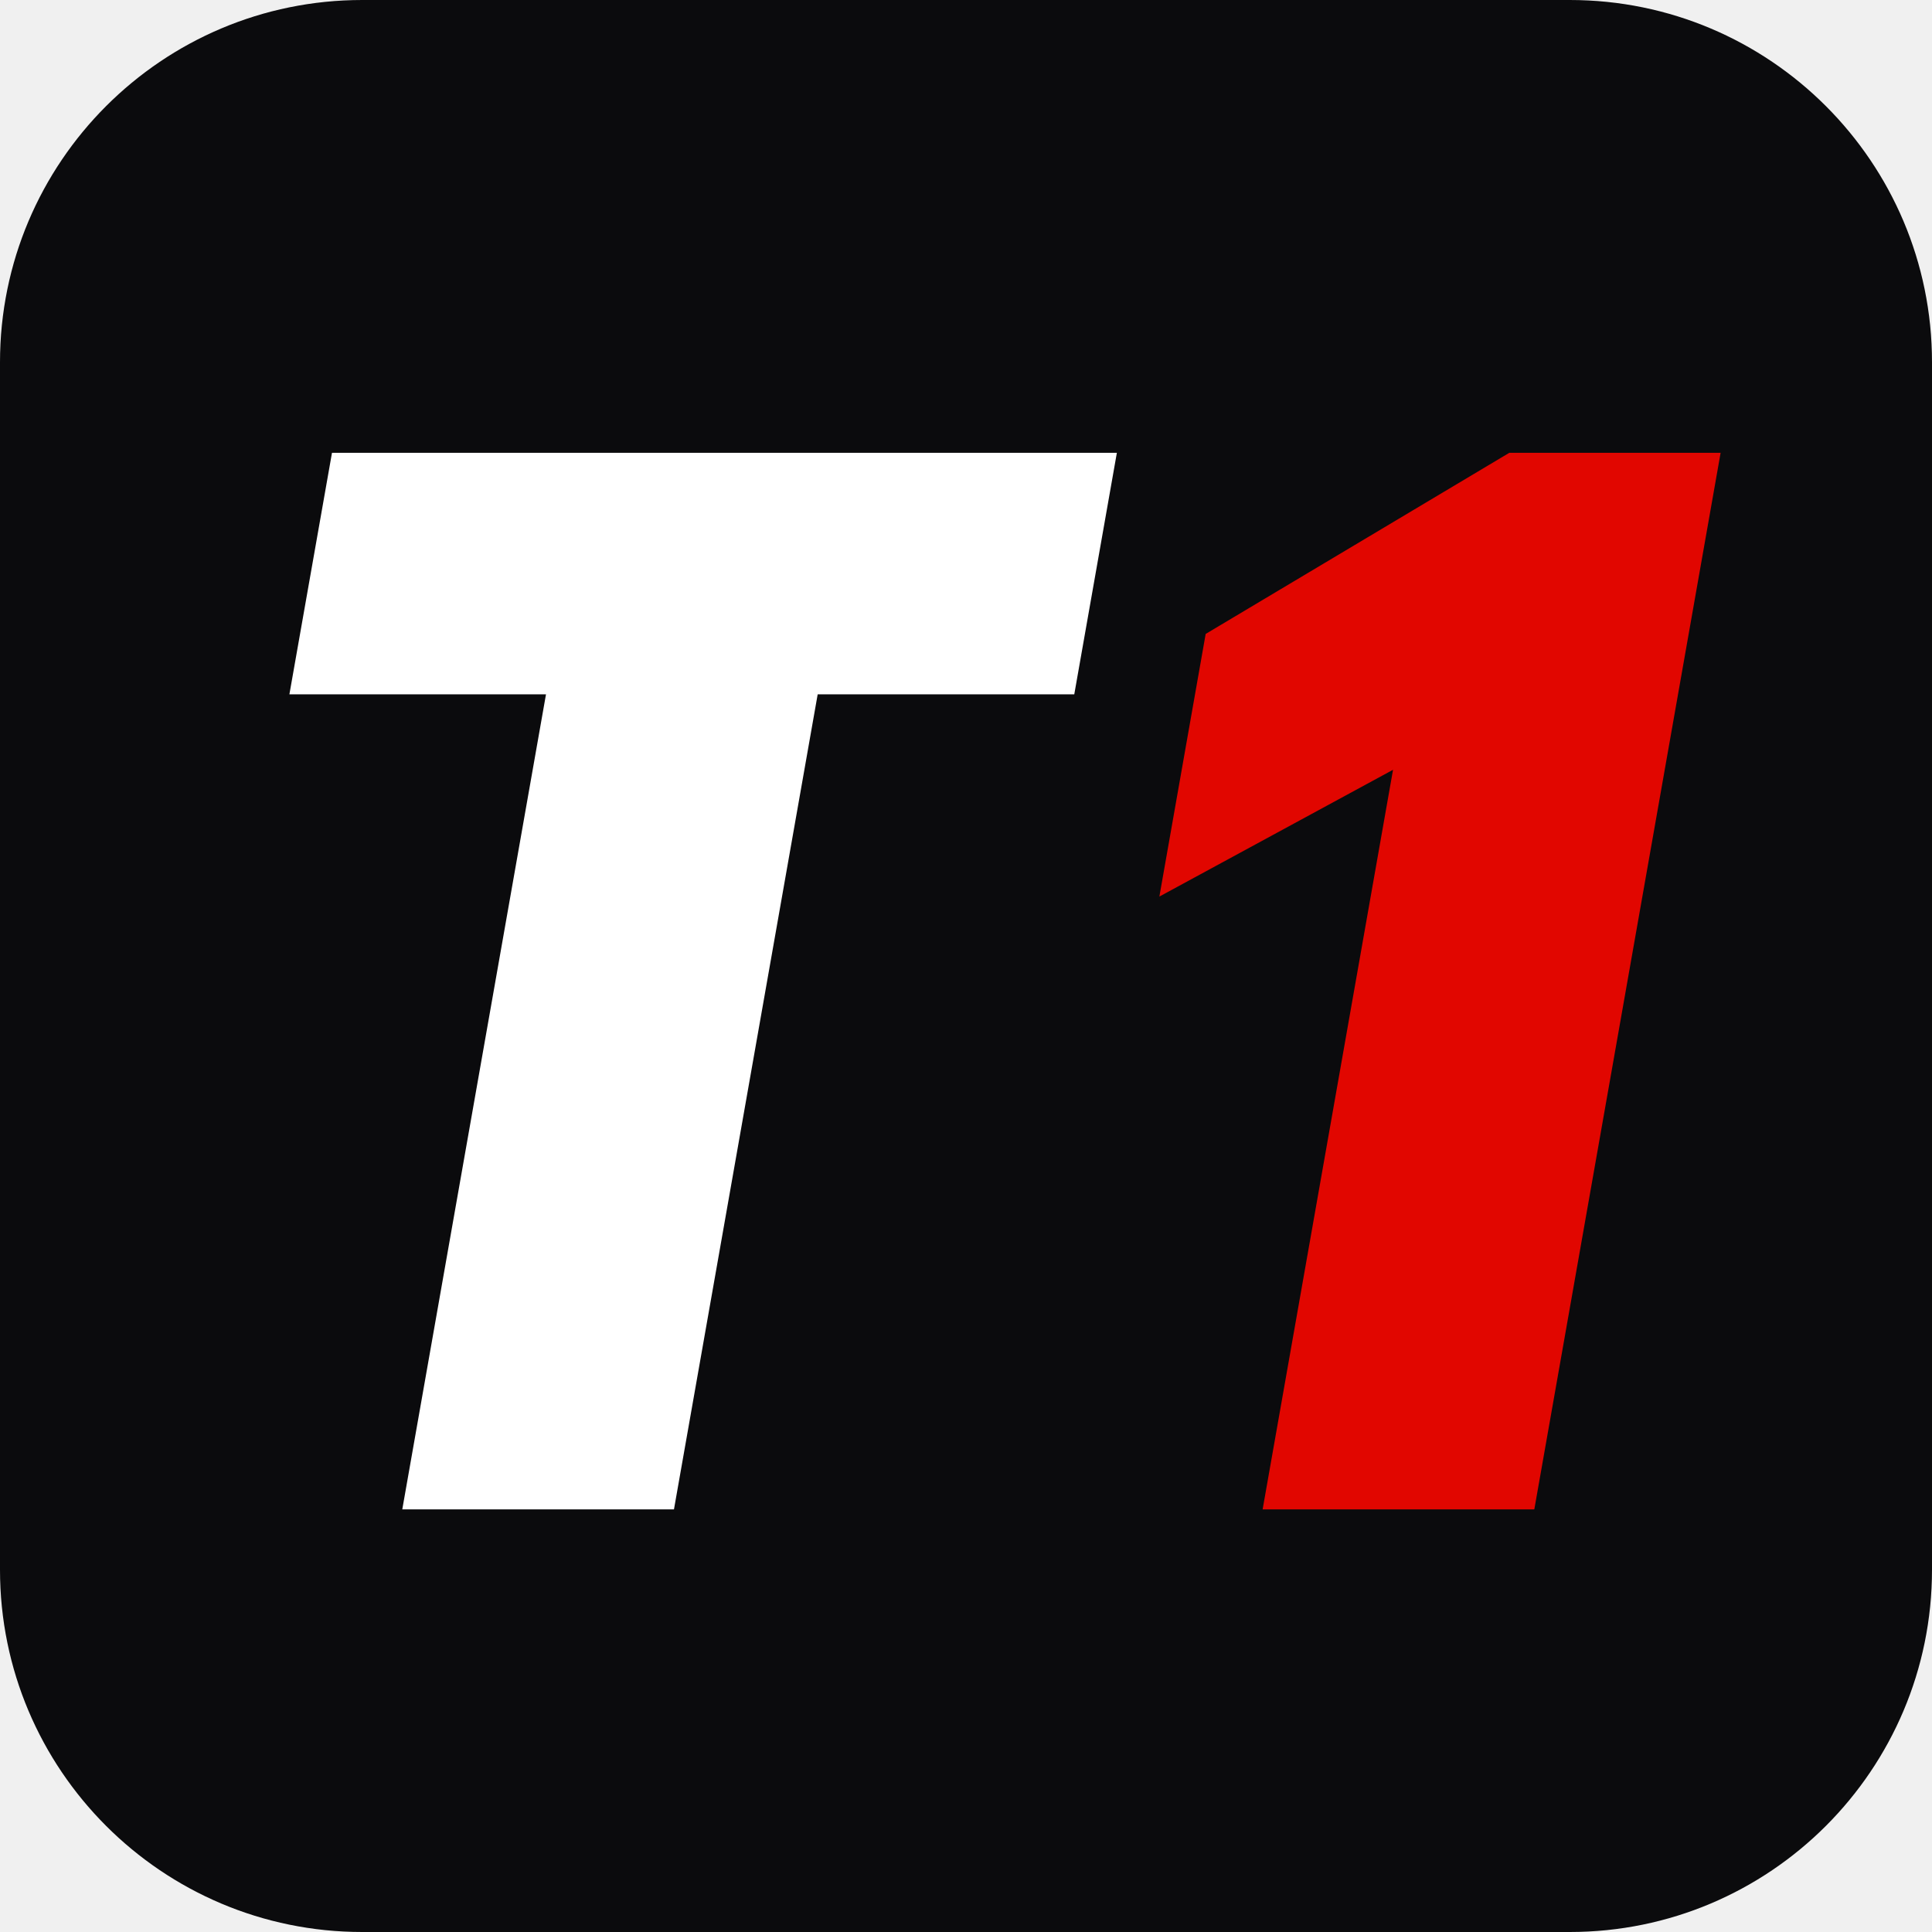
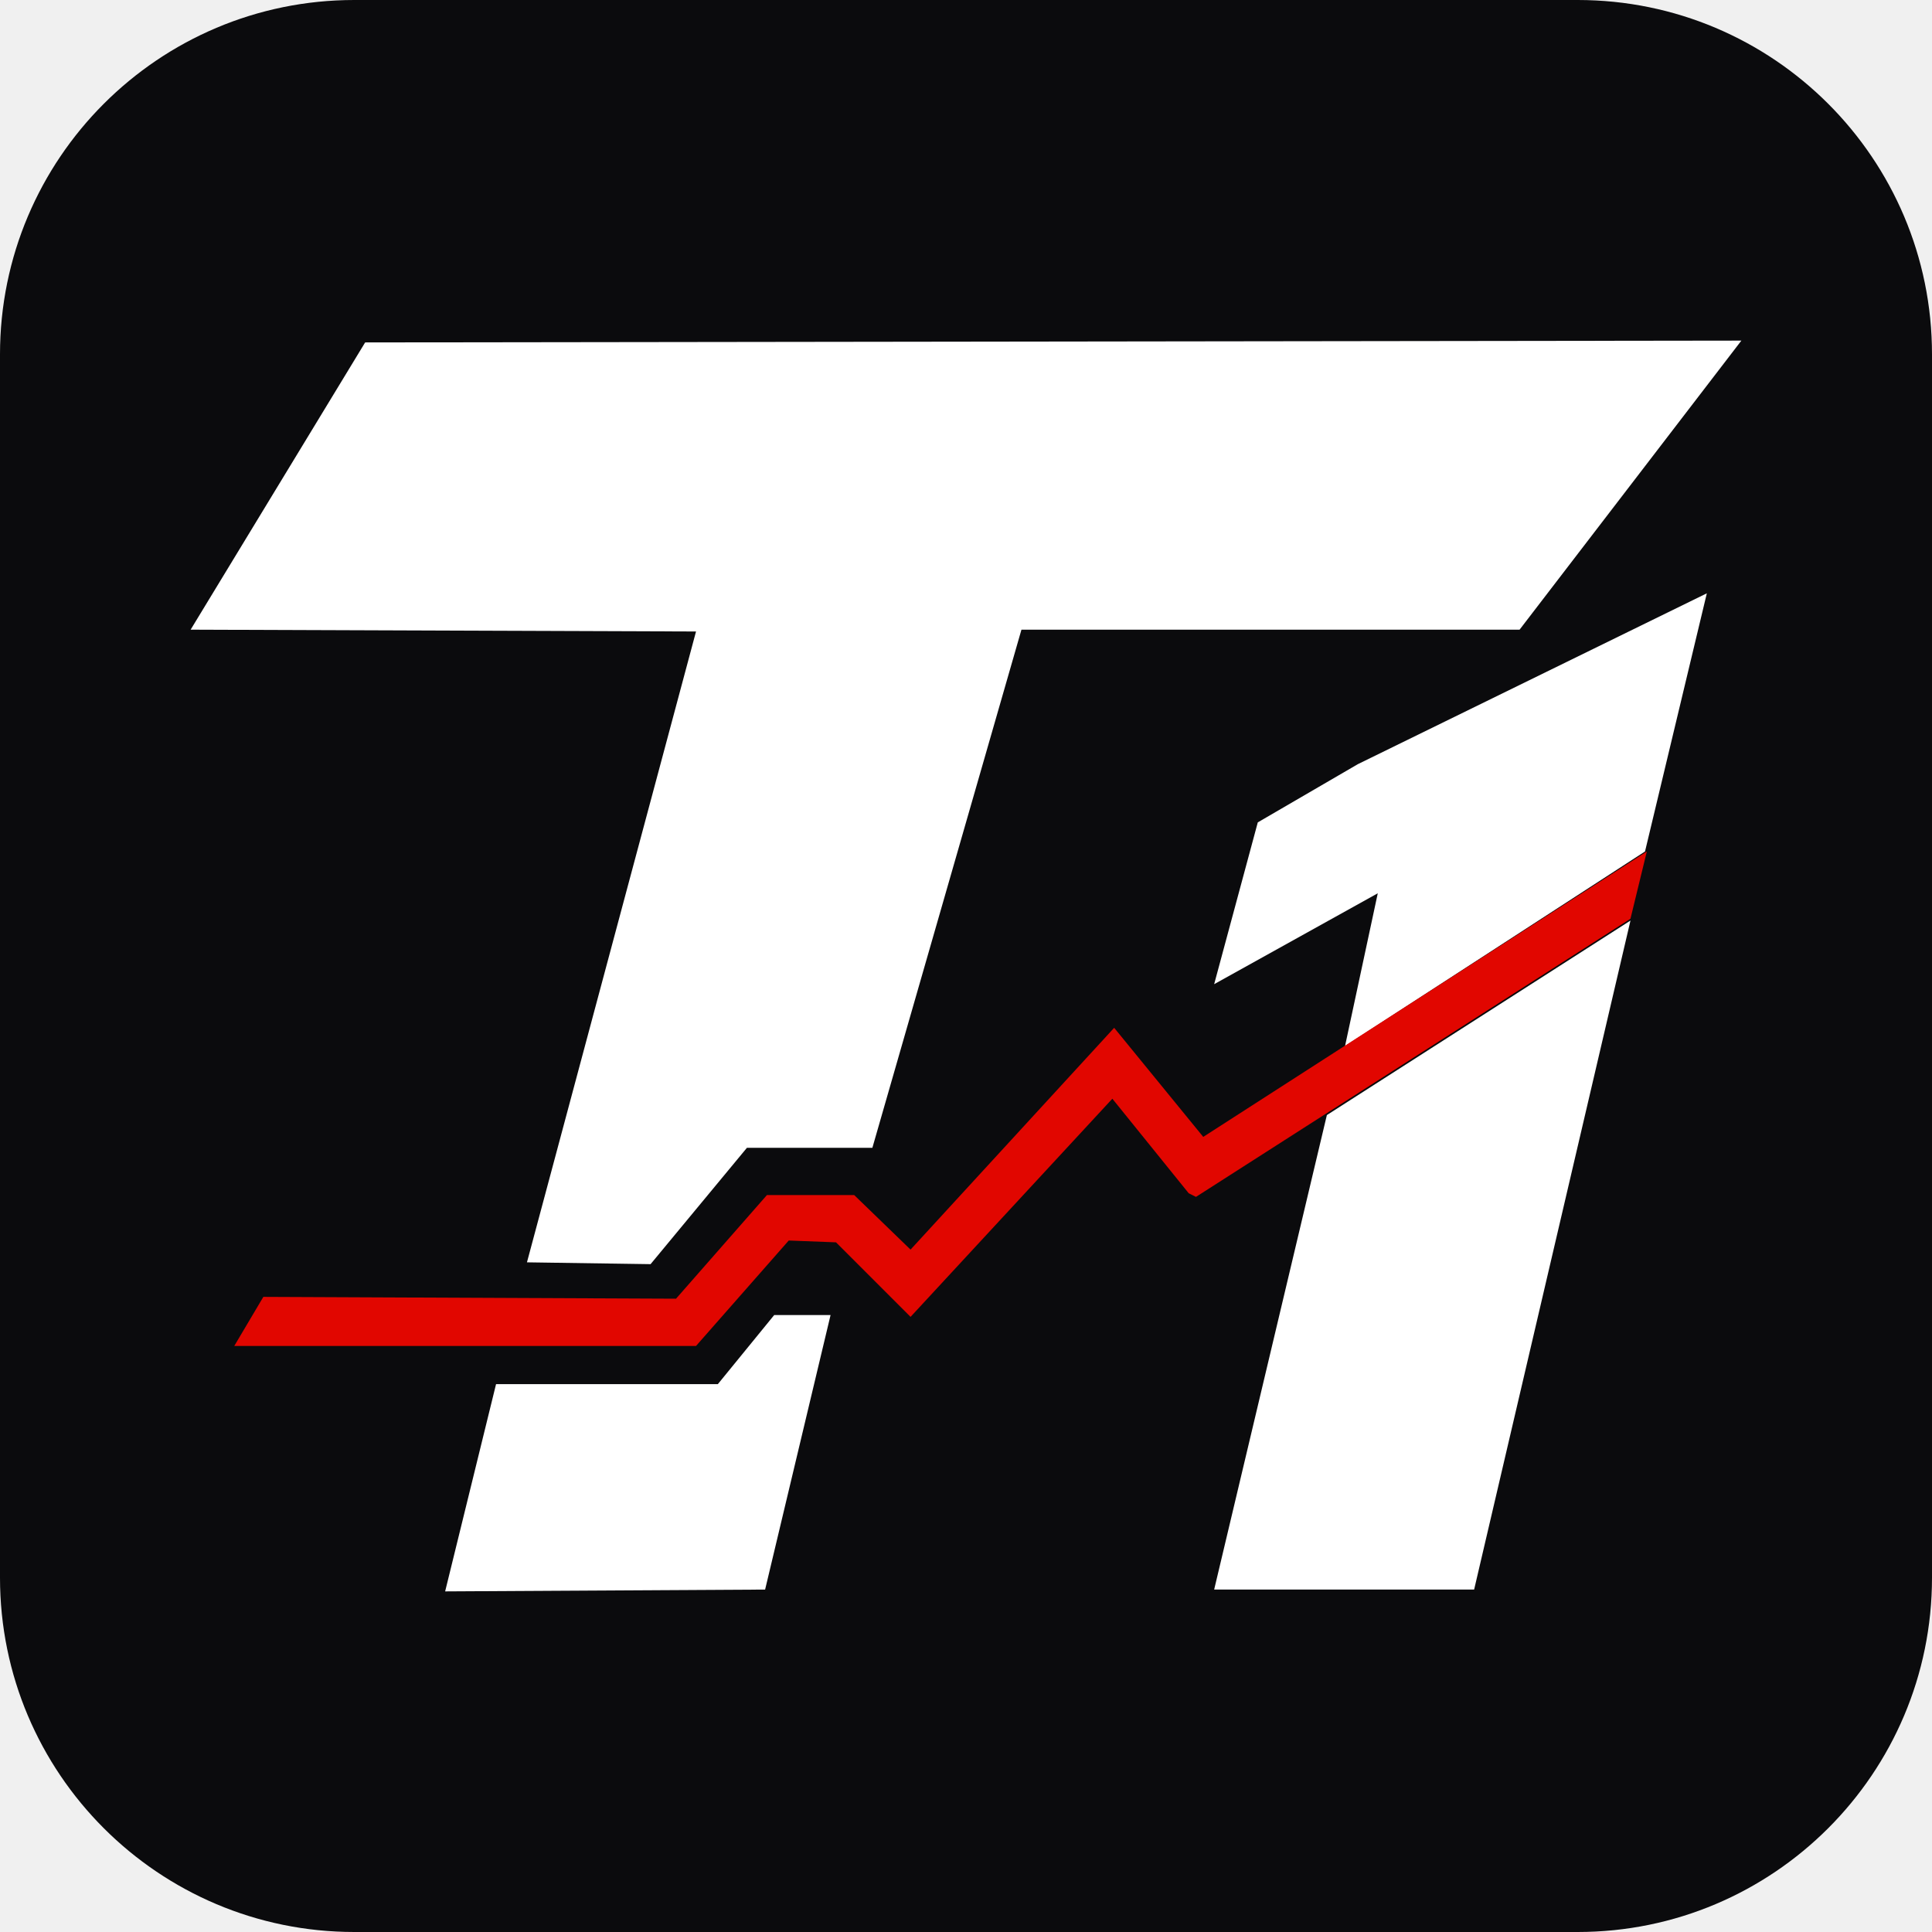
- <svg xmlns="http://www.w3.org/2000/svg" viewBox="0 0 64 64">
-   <rect width="64" height="64" rx="12" fill="#0b0b0d" />
-   <g transform="translate(32 32) skewX(-10) translate(-32 -32)">
-     <path fill="#ffffff" d="M8 15h26v8h-8.5v27h-9V23H8z" />
-     <path fill="#e10600" d="M38 21l9-6h7v35h-9V25.5l-7 4.2z" />
+ <svg xmlns="http://www.w3.org/2000/svg" viewBox="0 0 1254 1254">
+   <rect width="1254" height="1254" rx="230" fill="#0b0b0d" />
+   <g transform="translate(627 627) scale(1.18) translate(-616.5 -514)">
+     <path fill="#fff" d="M1043 170L286 171L190 329L468 330L375 677L443 678L496 614L565 614L647 329L921 329Z M542 706L511 706L480 744L358 744L330 858L506 857Z M1024 309L832 403L777 435L753 524L843 474L825 558L990 451Z M982 489L815 596L753 857L896 857Z" />
+     <path fill="#e10600" d="M991 451L747 608L698 548L586 670L555 640L507 640L457 697L230 696L214 723L468 723L519 665L545 666L586 707L697 587L739 639L743 641L982 488Z" />
  </g>
</svg>
